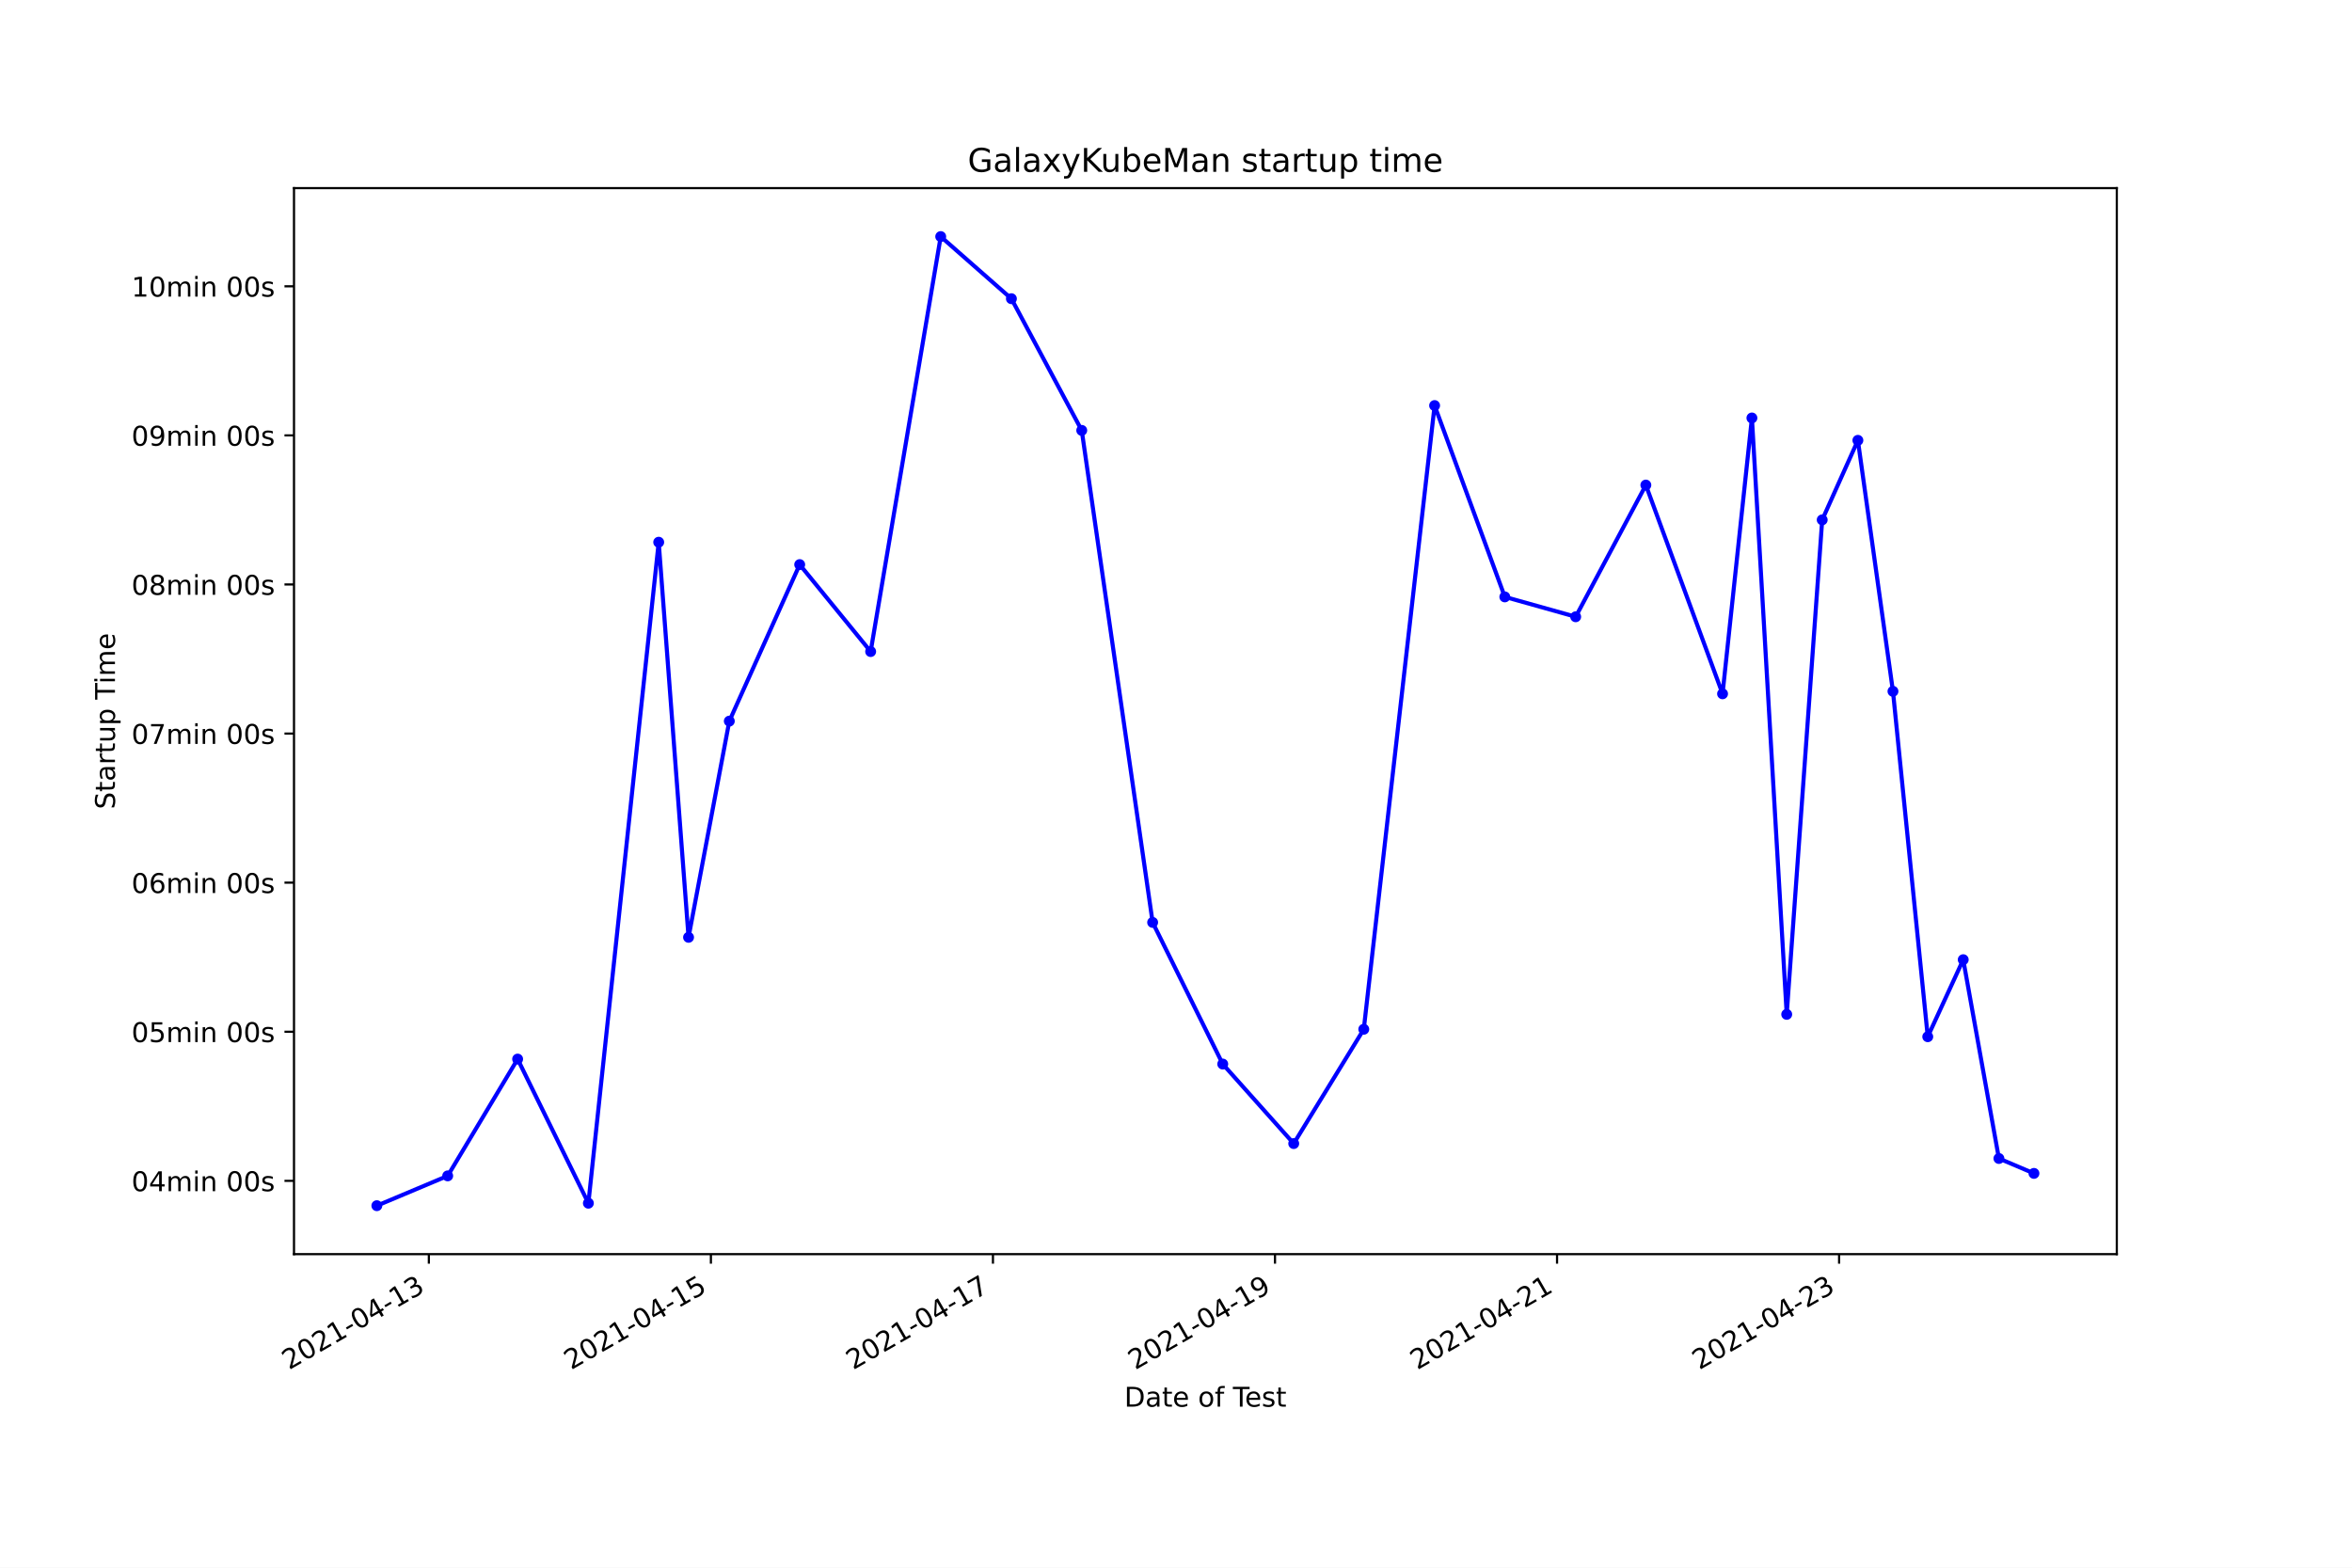
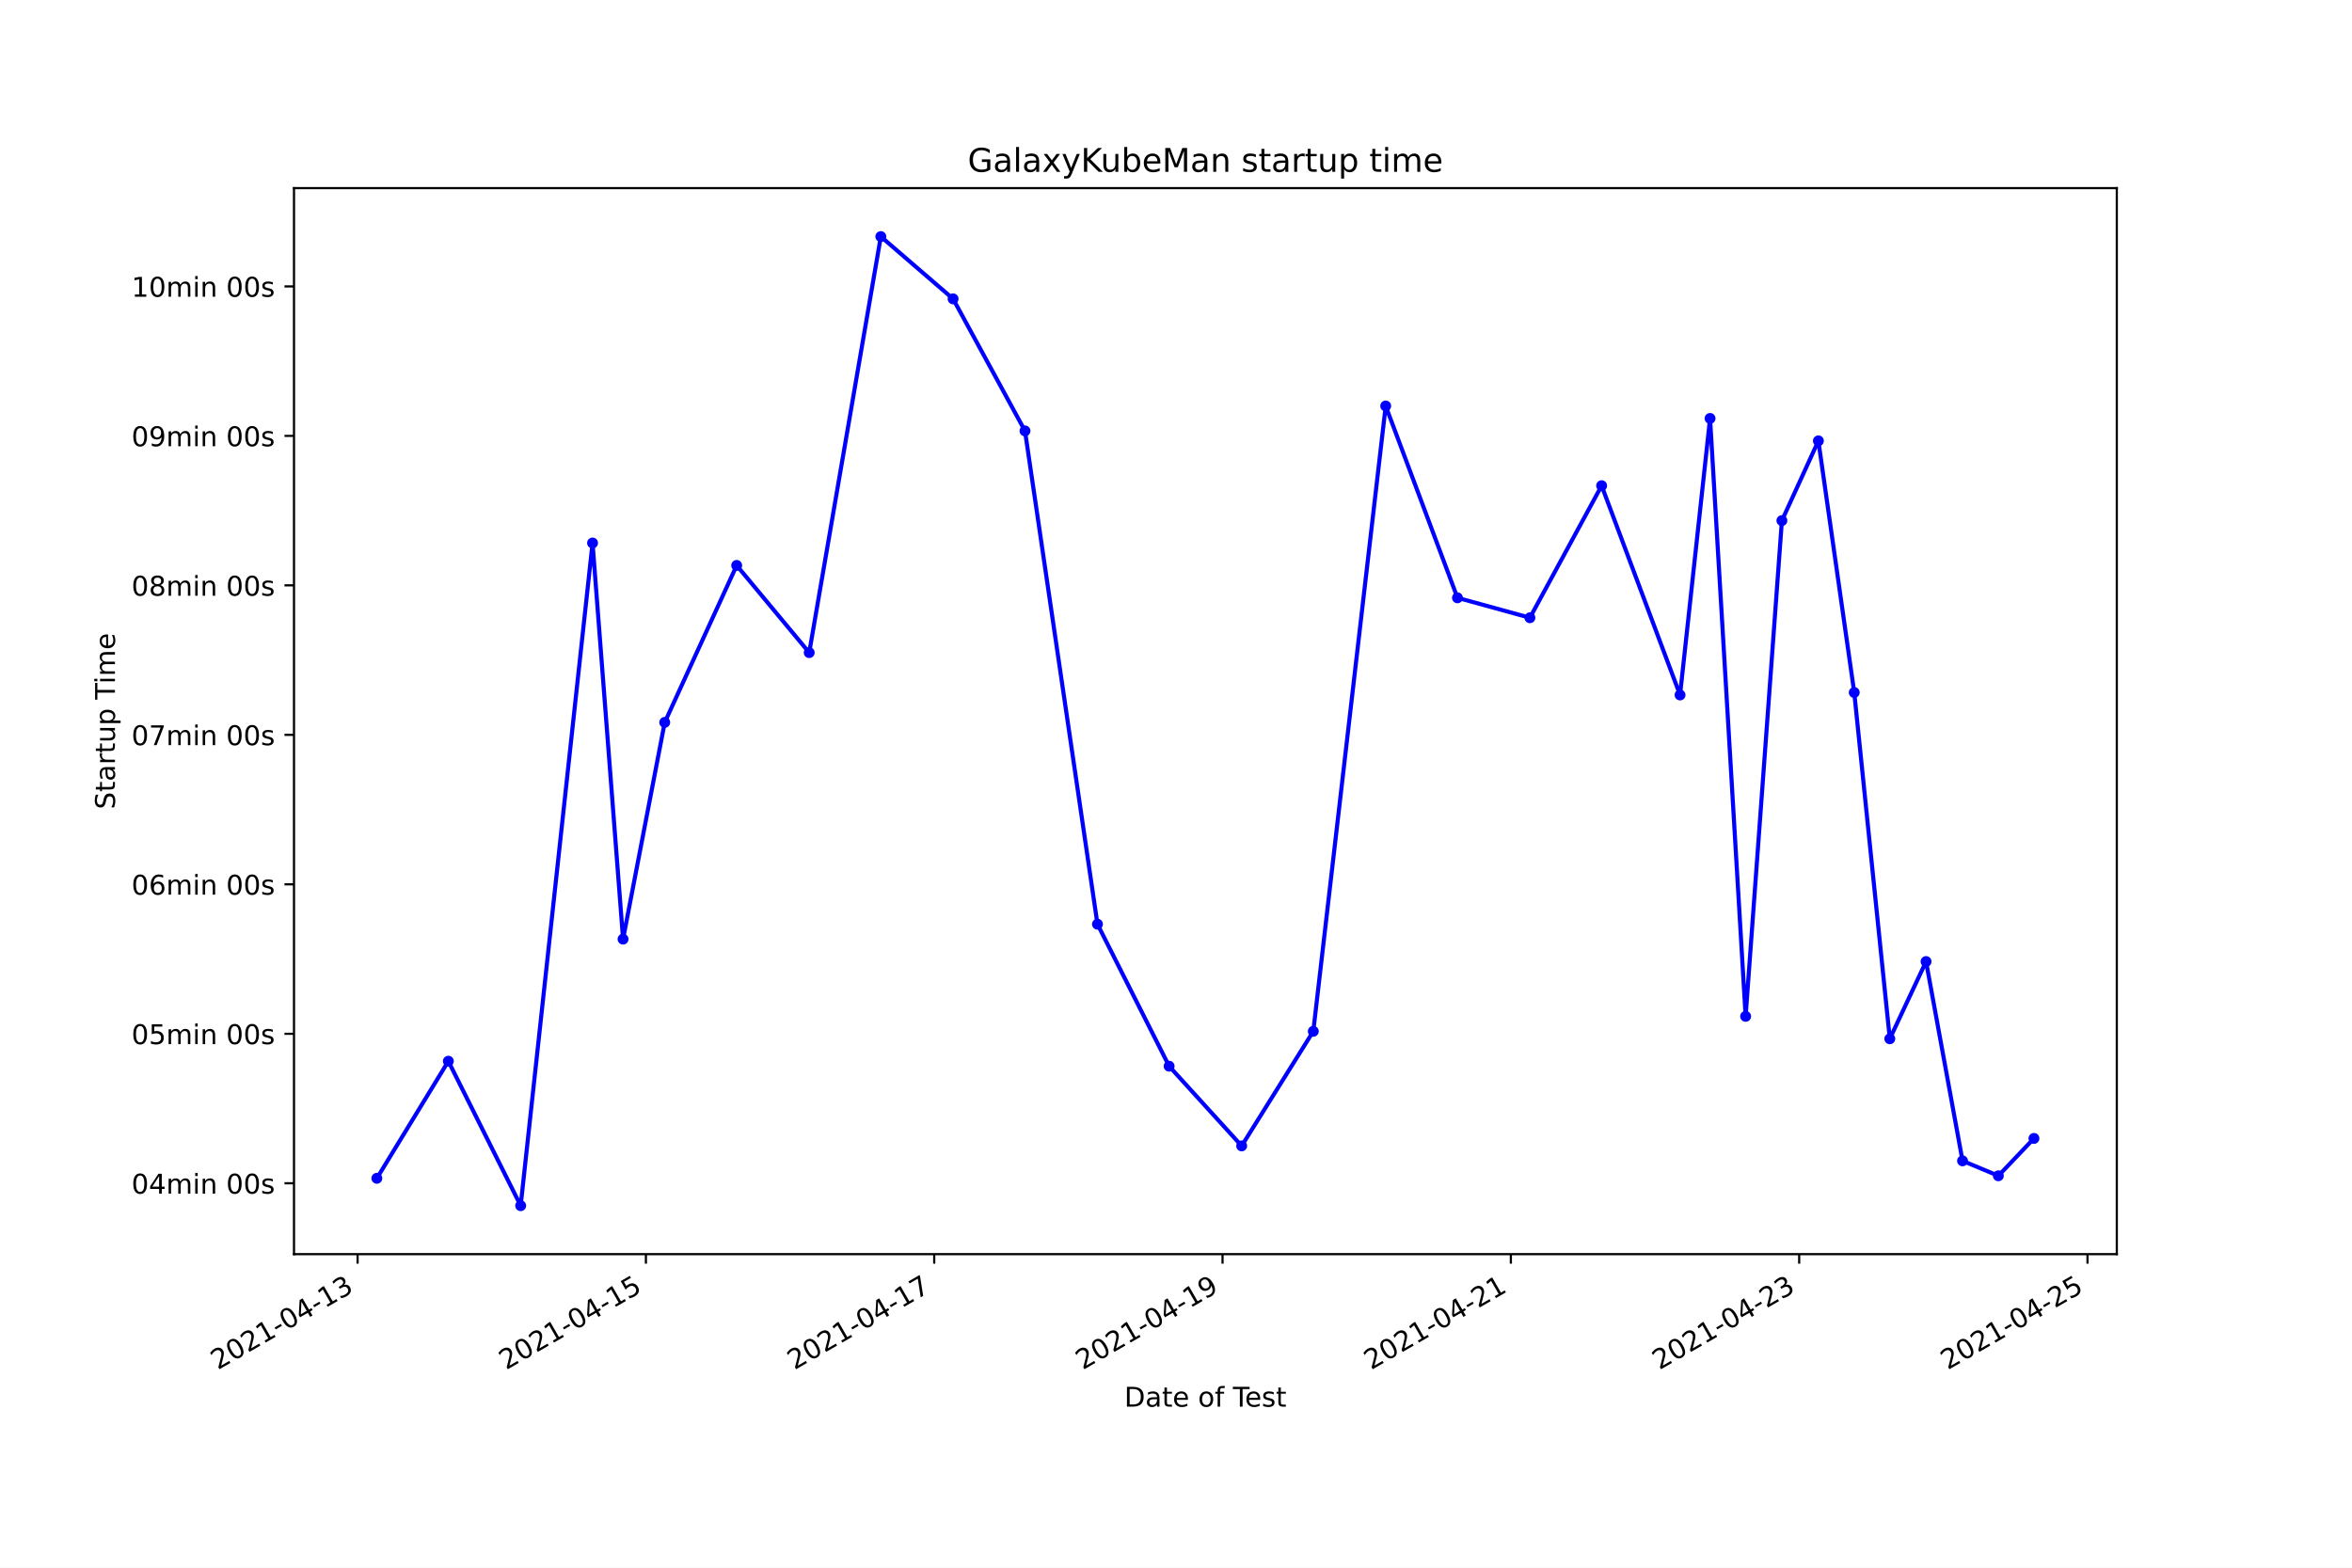
<svg xmlns="http://www.w3.org/2000/svg" xmlns:xlink="http://www.w3.org/1999/xlink" height="576pt" version="1.1" viewBox="0 0 864 576" width="864pt">
  <defs>
    <style type="text/css">*{stroke-linecap:butt;stroke-linejoin:round;}</style>
  </defs>
  <g id="figure_1">
    <g id="patch_1">
      <path d="M 0 576  L 864 576  L 864 0  L 0 0  z " style="fill:#ffffff;" />
    </g>
    <g id="axes_1">
      <g id="patch_2">
        <path d="M 108 460.8  L 777.6 460.8  L 777.6 69.12  L 108 69.12  z " style="fill:#ffffff;" />
      </g>
      <g id="matplotlib.axis_1">
        <g id="xtick_1">
          <g id="line2d_1">
            <defs>
-               <path d="M 0 0  L 0 3.5  " id="mc378fc97e4" style="stroke:#000000;stroke-width:0.8;" />
+               <path d="M 0 0  L 0 3.5  " id="m690e564dcd" style="stroke:#000000;stroke-width:0.8;" />
            </defs>
            <g>
-               <use style="stroke:#000000;stroke-width:0.8;" x="157.537" xlink:href="#mc378fc97e4" y="460.8" />
+               <use style="stroke:#000000;stroke-width:0.8;" x="131.36" xlink:href="#m690e564dcd" y="460.8" />
            </g>
          </g>
          <g id="text_1">
-             <g transform="translate(106.1677 503.4383)rotate(-30)scale(0.1 -0.1)">
+             <g transform="translate(79.99075 503.4383)rotate(-30)scale(0.1 -0.1)">
              <defs>
                <path d="M 1228 531  L 3431 531  L 3431 0  L 469 0  L 469 531  Q 828 903 1448 1529  Q 2069 2156 2228 2338  Q 2531 2678 2651 2914  Q 2772 3150 2772 3378  Q 2772 3750 2511 3984  Q 2250 4219 1831 4219  Q 1534 4219 1204 4116  Q 875 4013 500 3803  L 500 4441  Q 881 4594 1212 4672  Q 1544 4750 1819 4750  Q 2544 4750 2975 4387  Q 3406 4025 3406 3419  Q 3406 3131 3298 2873  Q 3191 2616 2906 2266  Q 2828 2175 2409 1742  Q 1991 1309 1228 531  z " id="DejaVuSans-32" transform="scale(0.015625)" />
                <path d="M 2034 4250  Q 1547 4250 1301 3770  Q 1056 3291 1056 2328  Q 1056 1369 1301 889  Q 1547 409 2034 409  Q 2525 409 2770 889  Q 3016 1369 3016 2328  Q 3016 3291 2770 3770  Q 2525 4250 2034 4250  z M 2034 4750  Q 2819 4750 3233 4129  Q 3647 3509 3647 2328  Q 3647 1150 3233 529  Q 2819 -91 2034 -91  Q 1250 -91 836 529  Q 422 1150 422 2328  Q 422 3509 836 4129  Q 1250 4750 2034 4750  z " id="DejaVuSans-30" transform="scale(0.015625)" />
                <path d="M 794 531  L 1825 531  L 1825 4091  L 703 3866  L 703 4441  L 1819 4666  L 2450 4666  L 2450 531  L 3481 531  L 3481 0  L 794 0  L 794 531  z " id="DejaVuSans-31" transform="scale(0.015625)" />
                <path d="M 313 2009  L 1997 2009  L 1997 1497  L 313 1497  L 313 2009  z " id="DejaVuSans-2d" transform="scale(0.015625)" />
                <path d="M 2419 4116  L 825 1625  L 2419 1625  L 2419 4116  z M 2253 4666  L 3047 4666  L 3047 1625  L 3713 1625  L 3713 1100  L 3047 1100  L 3047 0  L 2419 0  L 2419 1100  L 313 1100  L 313 1709  L 2253 4666  z " id="DejaVuSans-34" transform="scale(0.015625)" />
                <path d="M 2597 2516  Q 3050 2419 3304 2112  Q 3559 1806 3559 1356  Q 3559 666 3084 287  Q 2609 -91 1734 -91  Q 1441 -91 1130 -33  Q 819 25 488 141  L 488 750  Q 750 597 1062 519  Q 1375 441 1716 441  Q 2309 441 2620 675  Q 2931 909 2931 1356  Q 2931 1769 2642 2001  Q 2353 2234 1838 2234  L 1294 2234  L 1294 2753  L 1863 2753  Q 2328 2753 2575 2939  Q 2822 3125 2822 3475  Q 2822 3834 2567 4026  Q 2313 4219 1838 4219  Q 1578 4219 1281 4162  Q 984 4106 628 3988  L 628 4550  Q 988 4650 1302 4700  Q 1616 4750 1894 4750  Q 2613 4750 3031 4423  Q 3450 4097 3450 3541  Q 3450 3153 3228 2886  Q 3006 2619 2597 2516  z " id="DejaVuSans-33" transform="scale(0.015625)" />
              </defs>
              <use xlink:href="#DejaVuSans-32" />
              <use x="63.623" xlink:href="#DejaVuSans-30" />
              <use x="127.246" xlink:href="#DejaVuSans-32" />
              <use x="190.869" xlink:href="#DejaVuSans-31" />
              <use x="254.492" xlink:href="#DejaVuSans-2d" />
              <use x="290.576" xlink:href="#DejaVuSans-30" />
              <use x="354.199" xlink:href="#DejaVuSans-34" />
              <use x="417.822" xlink:href="#DejaVuSans-2d" />
              <use x="453.906" xlink:href="#DejaVuSans-31" />
              <use x="517.529" xlink:href="#DejaVuSans-33" />
            </g>
          </g>
        </g>
        <g id="xtick_2">
          <g id="line2d_2">
            <g>
-               <use style="stroke:#000000;stroke-width:0.8;" x="261.147" xlink:href="#mc378fc97e4" y="460.8" />
+               <use style="stroke:#000000;stroke-width:0.8;" x="237.273" xlink:href="#m690e564dcd" y="460.8" />
            </g>
          </g>
          <g id="text_2">
-             <g transform="translate(209.778 503.4383)rotate(-30)scale(0.1 -0.1)">
+             <g transform="translate(185.9034 503.4383)rotate(-30)scale(0.1 -0.1)">
              <defs>
                <path d="M 691 4666  L 3169 4666  L 3169 4134  L 1269 4134  L 1269 2991  Q 1406 3038 1543 3061  Q 1681 3084 1819 3084  Q 2600 3084 3056 2656  Q 3513 2228 3513 1497  Q 3513 744 3044 326  Q 2575 -91 1722 -91  Q 1428 -91 1123 -41  Q 819 9 494 109  L 494 744  Q 775 591 1075 516  Q 1375 441 1709 441  Q 2250 441 2565 725  Q 2881 1009 2881 1497  Q 2881 1984 2565 2268  Q 2250 2553 1709 2553  Q 1456 2553 1204 2497  Q 953 2441 691 2322  L 691 4666  z " id="DejaVuSans-35" transform="scale(0.015625)" />
              </defs>
              <use xlink:href="#DejaVuSans-32" />
              <use x="63.623" xlink:href="#DejaVuSans-30" />
              <use x="127.246" xlink:href="#DejaVuSans-32" />
              <use x="190.869" xlink:href="#DejaVuSans-31" />
              <use x="254.492" xlink:href="#DejaVuSans-2d" />
              <use x="290.576" xlink:href="#DejaVuSans-30" />
              <use x="354.199" xlink:href="#DejaVuSans-34" />
              <use x="417.822" xlink:href="#DejaVuSans-2d" />
              <use x="453.906" xlink:href="#DejaVuSans-31" />
              <use x="517.529" xlink:href="#DejaVuSans-35" />
            </g>
          </g>
        </g>
        <g id="xtick_3">
          <g id="line2d_3">
            <g>
-               <use style="stroke:#000000;stroke-width:0.8;" x="364.758" xlink:href="#mc378fc97e4" y="460.8" />
+               <use style="stroke:#000000;stroke-width:0.8;" x="343.185" xlink:href="#m690e564dcd" y="460.8" />
            </g>
          </g>
          <g id="text_3">
-             <g transform="translate(313.3883 503.4383)rotate(-30)scale(0.1 -0.1)">
+             <g transform="translate(291.816 503.4383)rotate(-30)scale(0.1 -0.1)">
              <defs>
                <path d="M 525 4666  L 3525 4666  L 3525 4397  L 1831 0  L 1172 0  L 2766 4134  L 525 4134  L 525 4666  z " id="DejaVuSans-37" transform="scale(0.015625)" />
              </defs>
              <use xlink:href="#DejaVuSans-32" />
              <use x="63.623" xlink:href="#DejaVuSans-30" />
              <use x="127.246" xlink:href="#DejaVuSans-32" />
              <use x="190.869" xlink:href="#DejaVuSans-31" />
              <use x="254.492" xlink:href="#DejaVuSans-2d" />
              <use x="290.576" xlink:href="#DejaVuSans-30" />
              <use x="354.199" xlink:href="#DejaVuSans-34" />
              <use x="417.822" xlink:href="#DejaVuSans-2d" />
              <use x="453.906" xlink:href="#DejaVuSans-31" />
              <use x="517.529" xlink:href="#DejaVuSans-37" />
            </g>
          </g>
        </g>
        <g id="xtick_4">
          <g id="line2d_4">
            <g>
-               <use style="stroke:#000000;stroke-width:0.8;" x="468.368" xlink:href="#mc378fc97e4" y="460.8" />
+               <use style="stroke:#000000;stroke-width:0.8;" x="449.098" xlink:href="#m690e564dcd" y="460.8" />
            </g>
          </g>
          <g id="text_4">
-             <g transform="translate(416.9985 503.4383)rotate(-30)scale(0.1 -0.1)">
+             <g transform="translate(397.7286 503.4383)rotate(-30)scale(0.1 -0.1)">
              <defs>
                <path d="M 703 97  L 703 672  Q 941 559 1184 500  Q 1428 441 1663 441  Q 2288 441 2617 861  Q 2947 1281 2994 2138  Q 2813 1869 2534 1725  Q 2256 1581 1919 1581  Q 1219 1581 811 2004  Q 403 2428 403 3163  Q 403 3881 828 4315  Q 1253 4750 1959 4750  Q 2769 4750 3195 4129  Q 3622 3509 3622 2328  Q 3622 1225 3098 567  Q 2575 -91 1691 -91  Q 1453 -91 1209 -44  Q 966 3 703 97  z M 1959 2075  Q 2384 2075 2632 2365  Q 2881 2656 2881 3163  Q 2881 3666 2632 3958  Q 2384 4250 1959 4250  Q 1534 4250 1286 3958  Q 1038 3666 1038 3163  Q 1038 2656 1286 2365  Q 1534 2075 1959 2075  z " id="DejaVuSans-39" transform="scale(0.015625)" />
              </defs>
              <use xlink:href="#DejaVuSans-32" />
              <use x="63.623" xlink:href="#DejaVuSans-30" />
              <use x="127.246" xlink:href="#DejaVuSans-32" />
              <use x="190.869" xlink:href="#DejaVuSans-31" />
              <use x="254.492" xlink:href="#DejaVuSans-2d" />
              <use x="290.576" xlink:href="#DejaVuSans-30" />
              <use x="354.199" xlink:href="#DejaVuSans-34" />
              <use x="417.822" xlink:href="#DejaVuSans-2d" />
              <use x="453.906" xlink:href="#DejaVuSans-31" />
              <use x="517.529" xlink:href="#DejaVuSans-39" />
            </g>
          </g>
        </g>
        <g id="xtick_5">
          <g id="line2d_5">
            <g>
-               <use style="stroke:#000000;stroke-width:0.8;" x="571.978" xlink:href="#mc378fc97e4" y="460.8" />
+               <use style="stroke:#000000;stroke-width:0.8;" x="555.011" xlink:href="#m690e564dcd" y="460.8" />
            </g>
          </g>
          <g id="text_5">
-             <g transform="translate(520.6088 503.4383)rotate(-30)scale(0.1 -0.1)">
+             <g transform="translate(503.6412 503.4383)rotate(-30)scale(0.1 -0.1)">
              <use xlink:href="#DejaVuSans-32" />
              <use x="63.623" xlink:href="#DejaVuSans-30" />
              <use x="127.246" xlink:href="#DejaVuSans-32" />
              <use x="190.869" xlink:href="#DejaVuSans-31" />
              <use x="254.492" xlink:href="#DejaVuSans-2d" />
              <use x="290.576" xlink:href="#DejaVuSans-30" />
              <use x="354.199" xlink:href="#DejaVuSans-34" />
              <use x="417.822" xlink:href="#DejaVuSans-2d" />
              <use x="453.906" xlink:href="#DejaVuSans-32" />
              <use x="517.529" xlink:href="#DejaVuSans-31" />
            </g>
          </g>
        </g>
        <g id="xtick_6">
          <g id="line2d_6">
            <g>
-               <use style="stroke:#000000;stroke-width:0.8;" x="675.589" xlink:href="#mc378fc97e4" y="460.8" />
+               <use style="stroke:#000000;stroke-width:0.8;" x="660.923" xlink:href="#m690e564dcd" y="460.8" />
            </g>
          </g>
          <g id="text_6">
-             <g transform="translate(624.2191 503.4383)rotate(-30)scale(0.1 -0.1)">
+             <g transform="translate(609.5539 503.4383)rotate(-30)scale(0.1 -0.1)">
              <use xlink:href="#DejaVuSans-32" />
              <use x="63.623" xlink:href="#DejaVuSans-30" />
              <use x="127.246" xlink:href="#DejaVuSans-32" />
              <use x="190.869" xlink:href="#DejaVuSans-31" />
              <use x="254.492" xlink:href="#DejaVuSans-2d" />
              <use x="290.576" xlink:href="#DejaVuSans-30" />
              <use x="354.199" xlink:href="#DejaVuSans-34" />
              <use x="417.822" xlink:href="#DejaVuSans-2d" />
              <use x="453.906" xlink:href="#DejaVuSans-32" />
              <use x="517.529" xlink:href="#DejaVuSans-33" />
            </g>
          </g>
        </g>
-         <g id="text_7">
+         <g id="xtick_7">
+           <g id="line2d_7">
+             <g>
+               <use style="stroke:#000000;stroke-width:0.8;" x="766.836" xlink:href="#m690e564dcd" y="460.8" />
+             </g>
+           </g>
+           <g id="text_7">
+             <g transform="translate(715.4665 503.4383)rotate(-30)scale(0.1 -0.1)">
+               <use xlink:href="#DejaVuSans-32" />
+               <use x="63.623" xlink:href="#DejaVuSans-30" />
+               <use x="127.246" xlink:href="#DejaVuSans-32" />
+               <use x="190.869" xlink:href="#DejaVuSans-31" />
+               <use x="254.492" xlink:href="#DejaVuSans-2d" />
+               <use x="290.576" xlink:href="#DejaVuSans-30" />
+               <use x="354.199" xlink:href="#DejaVuSans-34" />
+               <use x="417.822" xlink:href="#DejaVuSans-2d" />
+               <use x="453.906" xlink:href="#DejaVuSans-32" />
+               <use x="517.529" xlink:href="#DejaVuSans-35" />
+             </g>
+           </g>
+         </g>
+         <g id="text_8">
          <g transform="translate(413.0063 516.8378)scale(0.1 -0.1)">
            <defs>
              <path d="M 1259 4147  L 1259 519  L 2022 519  Q 2988 519 3436 956  Q 3884 1394 3884 2338  Q 3884 3275 3436 3711  Q 2988 4147 2022 4147  L 1259 4147  z M 628 4666  L 1925 4666  Q 3281 4666 3915 4102  Q 4550 3538 4550 2338  Q 4550 1131 3912 565  Q 3275 0 1925 0  L 628 0  L 628 4666  z " id="DejaVuSans-44" transform="scale(0.015625)" />
              <path d="M 2194 1759  Q 1497 1759 1228 1600  Q 959 1441 959 1056  Q 959 750 1161 570  Q 1363 391 1709 391  Q 2188 391 2477 730  Q 2766 1069 2766 1631  L 2766 1759  L 2194 1759  z M 3341 1997  L 3341 0  L 2766 0  L 2766 531  Q 2569 213 2275 61  Q 1981 -91 1556 -91  Q 1019 -91 701 211  Q 384 513 384 1019  Q 384 1609 779 1909  Q 1175 2209 1959 2209  L 2766 2209  L 2766 2266  Q 2766 2663 2505 2880  Q 2244 3097 1772 3097  Q 1472 3097 1187 3025  Q 903 2953 641 2809  L 641 3341  Q 956 3463 1253 3523  Q 1550 3584 1831 3584  Q 2591 3584 2966 3190  Q 3341 2797 3341 1997  z " id="DejaVuSans-61" transform="scale(0.015625)" />
              <path d="M 1172 4494  L 1172 3500  L 2356 3500  L 2356 3053  L 1172 3053  L 1172 1153  Q 1172 725 1289 603  Q 1406 481 1766 481  L 2356 481  L 2356 0  L 1766 0  Q 1100 0 847 248  Q 594 497 594 1153  L 594 3053  L 172 3053  L 172 3500  L 594 3500  L 594 4494  L 1172 4494  z " id="DejaVuSans-74" transform="scale(0.015625)" />
              <path d="M 3597 1894  L 3597 1613  L 953 1613  Q 991 1019 1311 708  Q 1631 397 2203 397  Q 2534 397 2845 478  Q 3156 559 3463 722  L 3463 178  Q 3153 47 2828 -22  Q 2503 -91 2169 -91  Q 1331 -91 842 396  Q 353 884 353 1716  Q 353 2575 817 3079  Q 1281 3584 2069 3584  Q 2775 3584 3186 3129  Q 3597 2675 3597 1894  z M 3022 2063  Q 3016 2534 2758 2815  Q 2500 3097 2075 3097  Q 1594 3097 1305 2825  Q 1016 2553 972 2059  L 3022 2063  z " id="DejaVuSans-65" transform="scale(0.015625)" />
              <path id="DejaVuSans-20" transform="scale(0.015625)" />
              <path d="M 1959 3097  Q 1497 3097 1228 2736  Q 959 2375 959 1747  Q 959 1119 1226 758  Q 1494 397 1959 397  Q 2419 397 2687 759  Q 2956 1122 2956 1747  Q 2956 2369 2687 2733  Q 2419 3097 1959 3097  z M 1959 3584  Q 2709 3584 3137 3096  Q 3566 2609 3566 1747  Q 3566 888 3137 398  Q 2709 -91 1959 -91  Q 1206 -91 779 398  Q 353 888 353 1747  Q 353 2609 779 3096  Q 1206 3584 1959 3584  z " id="DejaVuSans-6f" transform="scale(0.015625)" />
              <path d="M 2375 4863  L 2375 4384  L 1825 4384  Q 1516 4384 1395 4259  Q 1275 4134 1275 3809  L 1275 3500  L 2222 3500  L 2222 3053  L 1275 3053  L 1275 0  L 697 0  L 697 3053  L 147 3053  L 147 3500  L 697 3500  L 697 3744  Q 697 4328 969 4595  Q 1241 4863 1831 4863  L 2375 4863  z " id="DejaVuSans-66" transform="scale(0.015625)" />
              <path d="M -19 4666  L 3928 4666  L 3928 4134  L 2272 4134  L 2272 0  L 1638 0  L 1638 4134  L -19 4134  L -19 4666  z " id="DejaVuSans-54" transform="scale(0.015625)" />
              <path d="M 2834 3397  L 2834 2853  Q 2591 2978 2328 3040  Q 2066 3103 1784 3103  Q 1356 3103 1142 2972  Q 928 2841 928 2578  Q 928 2378 1081 2264  Q 1234 2150 1697 2047  L 1894 2003  Q 2506 1872 2764 1633  Q 3022 1394 3022 966  Q 3022 478 2636 193  Q 2250 -91 1575 -91  Q 1294 -91 989 -36  Q 684 19 347 128  L 347 722  Q 666 556 975 473  Q 1284 391 1588 391  Q 1994 391 2212 530  Q 2431 669 2431 922  Q 2431 1156 2273 1281  Q 2116 1406 1581 1522  L 1381 1569  Q 847 1681 609 1914  Q 372 2147 372 2553  Q 372 3047 722 3315  Q 1072 3584 1716 3584  Q 2034 3584 2315 3537  Q 2597 3491 2834 3397  z " id="DejaVuSans-73" transform="scale(0.015625)" />
            </defs>
            <use xlink:href="#DejaVuSans-44" />
            <use x="77.002" xlink:href="#DejaVuSans-61" />
            <use x="138.281" xlink:href="#DejaVuSans-74" />
            <use x="177.49" xlink:href="#DejaVuSans-65" />
            <use x="239.014" xlink:href="#DejaVuSans-20" />
            <use x="270.801" xlink:href="#DejaVuSans-6f" />
            <use x="331.982" xlink:href="#DejaVuSans-66" />
            <use x="367.188" xlink:href="#DejaVuSans-20" />
            <use x="398.975" xlink:href="#DejaVuSans-54" />
            <use x="443.059" xlink:href="#DejaVuSans-65" />
            <use x="504.582" xlink:href="#DejaVuSans-73" />
            <use x="556.682" xlink:href="#DejaVuSans-74" />
          </g>
        </g>
      </g>
      <g id="matplotlib.axis_2">
        <g id="ytick_1">
-           <g id="line2d_7">
+           <g id="line2d_8">
            <defs>
-               <path d="M 0 0  L -3.5 0  " id="mcd76b345fc" style="stroke:#000000;stroke-width:0.8;" />
+               <path d="M 0 0  L -3.5 0  " id="m4f9f113d22" style="stroke:#000000;stroke-width:0.8;" />
            </defs>
            <g>
-               <use style="stroke:#000000;stroke-width:0.8;" x="108" xlink:href="#mcd76b345fc" y="433.866" />
-             </g>
-           </g>
-           <g id="text_8">
-             <g transform="translate(48.30625 437.6655)scale(0.1 -0.1)">
+               <use style="stroke:#000000;stroke-width:0.8;" x="108" xlink:href="#m4f9f113d22" y="434.758" />
+             </g>
+           </g>
+           <g id="text_9">
+             <g transform="translate(48.30625 438.5574)scale(0.1 -0.1)">
              <defs>
                <path d="M 3328 2828  Q 3544 3216 3844 3400  Q 4144 3584 4550 3584  Q 5097 3584 5394 3201  Q 5691 2819 5691 2113  L 5691 0  L 5113 0  L 5113 2094  Q 5113 2597 4934 2840  Q 4756 3084 4391 3084  Q 3944 3084 3684 2787  Q 3425 2491 3425 1978  L 3425 0  L 2847 0  L 2847 2094  Q 2847 2600 2669 2842  Q 2491 3084 2119 3084  Q 1678 3084 1418 2786  Q 1159 2488 1159 1978  L 1159 0  L 581 0  L 581 3500  L 1159 3500  L 1159 2956  Q 1356 3278 1631 3431  Q 1906 3584 2284 3584  Q 2666 3584 2933 3390  Q 3200 3197 3328 2828  z " id="DejaVuSans-6d" transform="scale(0.015625)" />
                <path d="M 603 3500  L 1178 3500  L 1178 0  L 603 0  L 603 3500  z M 603 4863  L 1178 4863  L 1178 4134  L 603 4134  L 603 4863  z " id="DejaVuSans-69" transform="scale(0.015625)" />
                <path d="M 3513 2113  L 3513 0  L 2938 0  L 2938 2094  Q 2938 2591 2744 2837  Q 2550 3084 2163 3084  Q 1697 3084 1428 2787  Q 1159 2491 1159 1978  L 1159 0  L 581 0  L 581 3500  L 1159 3500  L 1159 2956  Q 1366 3272 1645 3428  Q 1925 3584 2291 3584  Q 2894 3584 3203 3211  Q 3513 2838 3513 2113  z " id="DejaVuSans-6e" transform="scale(0.015625)" />
              </defs>
              <use xlink:href="#DejaVuSans-30" />
              <use x="63.623" xlink:href="#DejaVuSans-34" />
              <use x="127.246" xlink:href="#DejaVuSans-6d" />
              <use x="224.658" xlink:href="#DejaVuSans-69" />
              <use x="252.441" xlink:href="#DejaVuSans-6e" />
              <use x="315.82" xlink:href="#DejaVuSans-20" />
              <use x="347.607" xlink:href="#DejaVuSans-30" />
              <use x="411.23" xlink:href="#DejaVuSans-30" />
              <use x="474.854" xlink:href="#DejaVuSans-73" />
            </g>
          </g>
        </g>
        <g id="ytick_2">
-           <g id="line2d_8">
-             <g>
-               <use style="stroke:#000000;stroke-width:0.8;" x="108" xlink:href="#mcd76b345fc" y="379.086" />
-             </g>
-           </g>
-           <g id="text_9">
-             <g transform="translate(48.30625 382.8851)scale(0.1 -0.1)">
+           <g id="line2d_9">
+             <g>
+               <use style="stroke:#000000;stroke-width:0.8;" x="108" xlink:href="#m4f9f113d22" y="379.837" />
+             </g>
+           </g>
+           <g id="text_10">
+             <g transform="translate(48.30625 383.6362)scale(0.1 -0.1)">
              <use xlink:href="#DejaVuSans-30" />
              <use x="63.623" xlink:href="#DejaVuSans-35" />
              <use x="127.246" xlink:href="#DejaVuSans-6d" />
              <use x="224.658" xlink:href="#DejaVuSans-69" />
              <use x="252.441" xlink:href="#DejaVuSans-6e" />
              <use x="315.82" xlink:href="#DejaVuSans-20" />
              <use x="347.607" xlink:href="#DejaVuSans-30" />
              <use x="411.23" xlink:href="#DejaVuSans-30" />
              <use x="474.854" xlink:href="#DejaVuSans-73" />
            </g>
          </g>
        </g>
        <g id="ytick_3">
-           <g id="line2d_9">
-             <g>
-               <use style="stroke:#000000;stroke-width:0.8;" x="108" xlink:href="#mcd76b345fc" y="324.305" />
-             </g>
-           </g>
-           <g id="text_10">
-             <g transform="translate(48.30625 328.1047)scale(0.1 -0.1)">
+           <g id="line2d_10">
+             <g>
+               <use style="stroke:#000000;stroke-width:0.8;" x="108" xlink:href="#m4f9f113d22" y="324.916" />
+             </g>
+           </g>
+           <g id="text_11">
+             <g transform="translate(48.30625 328.7149)scale(0.1 -0.1)">
              <defs>
                <path d="M 2113 2584  Q 1688 2584 1439 2293  Q 1191 2003 1191 1497  Q 1191 994 1439 701  Q 1688 409 2113 409  Q 2538 409 2786 701  Q 3034 994 3034 1497  Q 3034 2003 2786 2293  Q 2538 2584 2113 2584  z M 3366 4563  L 3366 3988  Q 3128 4100 2886 4159  Q 2644 4219 2406 4219  Q 1781 4219 1451 3797  Q 1122 3375 1075 2522  Q 1259 2794 1537 2939  Q 1816 3084 2150 3084  Q 2853 3084 3261 2657  Q 3669 2231 3669 1497  Q 3669 778 3244 343  Q 2819 -91 2113 -91  Q 1303 -91 875 529  Q 447 1150 447 2328  Q 447 3434 972 4092  Q 1497 4750 2381 4750  Q 2619 4750 2861 4703  Q 3103 4656 3366 4563  z " id="DejaVuSans-36" transform="scale(0.015625)" />
              </defs>
              <use xlink:href="#DejaVuSans-30" />
              <use x="63.623" xlink:href="#DejaVuSans-36" />
              <use x="127.246" xlink:href="#DejaVuSans-6d" />
              <use x="224.658" xlink:href="#DejaVuSans-69" />
              <use x="252.441" xlink:href="#DejaVuSans-6e" />
              <use x="315.82" xlink:href="#DejaVuSans-20" />
              <use x="347.607" xlink:href="#DejaVuSans-30" />
              <use x="411.23" xlink:href="#DejaVuSans-30" />
              <use x="474.854" xlink:href="#DejaVuSans-73" />
            </g>
          </g>
        </g>
        <g id="ytick_4">
-           <g id="line2d_10">
-             <g>
-               <use style="stroke:#000000;stroke-width:0.8;" x="108" xlink:href="#mcd76b345fc" y="269.525" />
-             </g>
-           </g>
-           <g id="text_11">
-             <g transform="translate(48.30625 273.3243)scale(0.1 -0.1)">
+           <g id="line2d_11">
+             <g>
+               <use style="stroke:#000000;stroke-width:0.8;" x="108" xlink:href="#m4f9f113d22" y="269.994" />
+             </g>
+           </g>
+           <g id="text_12">
+             <g transform="translate(48.30625 273.7937)scale(0.1 -0.1)">
              <use xlink:href="#DejaVuSans-30" />
              <use x="63.623" xlink:href="#DejaVuSans-37" />
              <use x="127.246" xlink:href="#DejaVuSans-6d" />
              <use x="224.658" xlink:href="#DejaVuSans-69" />
              <use x="252.441" xlink:href="#DejaVuSans-6e" />
              <use x="315.82" xlink:href="#DejaVuSans-20" />
              <use x="347.607" xlink:href="#DejaVuSans-30" />
              <use x="411.23" xlink:href="#DejaVuSans-30" />
              <use x="474.854" xlink:href="#DejaVuSans-73" />
            </g>
          </g>
        </g>
        <g id="ytick_5">
-           <g id="line2d_11">
-             <g>
-               <use style="stroke:#000000;stroke-width:0.8;" x="108" xlink:href="#mcd76b345fc" y="214.745" />
-             </g>
-           </g>
-           <g id="text_12">
-             <g transform="translate(48.30625 218.5438)scale(0.1 -0.1)">
+           <g id="line2d_12">
+             <g>
+               <use style="stroke:#000000;stroke-width:0.8;" x="108" xlink:href="#m4f9f113d22" y="215.073" />
+             </g>
+           </g>
+           <g id="text_13">
+             <g transform="translate(48.30625 218.8724)scale(0.1 -0.1)">
              <defs>
                <path d="M 2034 2216  Q 1584 2216 1326 1975  Q 1069 1734 1069 1313  Q 1069 891 1326 650  Q 1584 409 2034 409  Q 2484 409 2743 651  Q 3003 894 3003 1313  Q 3003 1734 2745 1975  Q 2488 2216 2034 2216  z M 1403 2484  Q 997 2584 770 2862  Q 544 3141 544 3541  Q 544 4100 942 4425  Q 1341 4750 2034 4750  Q 2731 4750 3128 4425  Q 3525 4100 3525 3541  Q 3525 3141 3298 2862  Q 3072 2584 2669 2484  Q 3125 2378 3379 2068  Q 3634 1759 3634 1313  Q 3634 634 3220 271  Q 2806 -91 2034 -91  Q 1263 -91 848 271  Q 434 634 434 1313  Q 434 1759 690 2068  Q 947 2378 1403 2484  z M 1172 3481  Q 1172 3119 1398 2916  Q 1625 2713 2034 2713  Q 2441 2713 2670 2916  Q 2900 3119 2900 3481  Q 2900 3844 2670 4047  Q 2441 4250 2034 4250  Q 1625 4250 1398 4047  Q 1172 3844 1172 3481  z " id="DejaVuSans-38" transform="scale(0.015625)" />
              </defs>
              <use xlink:href="#DejaVuSans-30" />
              <use x="63.623" xlink:href="#DejaVuSans-38" />
              <use x="127.246" xlink:href="#DejaVuSans-6d" />
              <use x="224.658" xlink:href="#DejaVuSans-69" />
              <use x="252.441" xlink:href="#DejaVuSans-6e" />
              <use x="315.82" xlink:href="#DejaVuSans-20" />
              <use x="347.607" xlink:href="#DejaVuSans-30" />
              <use x="411.23" xlink:href="#DejaVuSans-30" />
              <use x="474.854" xlink:href="#DejaVuSans-73" />
            </g>
          </g>
        </g>
        <g id="ytick_6">
-           <g id="line2d_12">
-             <g>
-               <use style="stroke:#000000;stroke-width:0.8;" x="108" xlink:href="#mcd76b345fc" y="159.964" />
-             </g>
-           </g>
-           <g id="text_13">
-             <g transform="translate(48.30625 163.7634)scale(0.1 -0.1)">
+           <g id="line2d_13">
+             <g>
+               <use style="stroke:#000000;stroke-width:0.8;" x="108" xlink:href="#m4f9f113d22" y="160.152" />
+             </g>
+           </g>
+           <g id="text_14">
+             <g transform="translate(48.30625 163.9512)scale(0.1 -0.1)">
              <use xlink:href="#DejaVuSans-30" />
              <use x="63.623" xlink:href="#DejaVuSans-39" />
              <use x="127.246" xlink:href="#DejaVuSans-6d" />
              <use x="224.658" xlink:href="#DejaVuSans-69" />
              <use x="252.441" xlink:href="#DejaVuSans-6e" />
              <use x="315.82" xlink:href="#DejaVuSans-20" />
              <use x="347.607" xlink:href="#DejaVuSans-30" />
              <use x="411.23" xlink:href="#DejaVuSans-30" />
              <use x="474.854" xlink:href="#DejaVuSans-73" />
            </g>
          </g>
        </g>
        <g id="ytick_7">
-           <g id="line2d_13">
-             <g>
-               <use style="stroke:#000000;stroke-width:0.8;" x="108" xlink:href="#mcd76b345fc" y="105.184" />
-             </g>
-           </g>
-           <g id="text_14">
-             <g transform="translate(48.30625 108.983)scale(0.1 -0.1)">
+           <g id="line2d_14">
+             <g>
+               <use style="stroke:#000000;stroke-width:0.8;" x="108" xlink:href="#m4f9f113d22" y="105.231" />
+             </g>
+           </g>
+           <g id="text_15">
+             <g transform="translate(48.30625 109.0299)scale(0.1 -0.1)">
              <use xlink:href="#DejaVuSans-31" />
              <use x="63.623" xlink:href="#DejaVuSans-30" />
              <use x="127.246" xlink:href="#DejaVuSans-6d" />
              <use x="224.658" xlink:href="#DejaVuSans-69" />
              <use x="252.441" xlink:href="#DejaVuSans-6e" />
              <use x="315.82" xlink:href="#DejaVuSans-20" />
              <use x="347.607" xlink:href="#DejaVuSans-30" />
              <use x="411.23" xlink:href="#DejaVuSans-30" />
              <use x="474.854" xlink:href="#DejaVuSans-73" />
            </g>
          </g>
        </g>
-         <g id="text_15">
+         <g id="text_16">
          <g transform="translate(42.22656 297.3397)rotate(-90)scale(0.1 -0.1)">
            <defs>
              <path d="M 3425 4513  L 3425 3897  Q 3066 4069 2747 4153  Q 2428 4238 2131 4238  Q 1616 4238 1336 4038  Q 1056 3838 1056 3469  Q 1056 3159 1242 3001  Q 1428 2844 1947 2747  L 2328 2669  Q 3034 2534 3370 2195  Q 3706 1856 3706 1288  Q 3706 609 3251 259  Q 2797 -91 1919 -91  Q 1588 -91 1214 -16  Q 841 59 441 206  L 441 856  Q 825 641 1194 531  Q 1563 422 1919 422  Q 2459 422 2753 634  Q 3047 847 3047 1241  Q 3047 1584 2836 1778  Q 2625 1972 2144 2069  L 1759 2144  Q 1053 2284 737 2584  Q 422 2884 422 3419  Q 422 4038 858 4394  Q 1294 4750 2059 4750  Q 2388 4750 2728 4690  Q 3069 4631 3425 4513  z " id="DejaVuSans-53" transform="scale(0.015625)" />
              <path d="M 2631 2963  Q 2534 3019 2420 3045  Q 2306 3072 2169 3072  Q 1681 3072 1420 2755  Q 1159 2438 1159 1844  L 1159 0  L 581 0  L 581 3500  L 1159 3500  L 1159 2956  Q 1341 3275 1631 3429  Q 1922 3584 2338 3584  Q 2397 3584 2469 3576  Q 2541 3569 2628 3553  L 2631 2963  z " id="DejaVuSans-72" transform="scale(0.015625)" />
              <path d="M 544 1381  L 544 3500  L 1119 3500  L 1119 1403  Q 1119 906 1312 657  Q 1506 409 1894 409  Q 2359 409 2629 706  Q 2900 1003 2900 1516  L 2900 3500  L 3475 3500  L 3475 0  L 2900 0  L 2900 538  Q 2691 219 2414 64  Q 2138 -91 1772 -91  Q 1169 -91 856 284  Q 544 659 544 1381  z M 1991 3584  L 1991 3584  z " id="DejaVuSans-75" transform="scale(0.015625)" />
              <path d="M 1159 525  L 1159 -1331  L 581 -1331  L 581 3500  L 1159 3500  L 1159 2969  Q 1341 3281 1617 3432  Q 1894 3584 2278 3584  Q 2916 3584 3314 3078  Q 3713 2572 3713 1747  Q 3713 922 3314 415  Q 2916 -91 2278 -91  Q 1894 -91 1617 61  Q 1341 213 1159 525  z M 3116 1747  Q 3116 2381 2855 2742  Q 2594 3103 2138 3103  Q 1681 3103 1420 2742  Q 1159 2381 1159 1747  Q 1159 1113 1420 752  Q 1681 391 2138 391  Q 2594 391 2855 752  Q 3116 1113 3116 1747  z " id="DejaVuSans-70" transform="scale(0.015625)" />
            </defs>
            <use xlink:href="#DejaVuSans-53" />
            <use x="63.477" xlink:href="#DejaVuSans-74" />
            <use x="102.686" xlink:href="#DejaVuSans-61" />
            <use x="163.965" xlink:href="#DejaVuSans-72" />
            <use x="205.078" xlink:href="#DejaVuSans-74" />
            <use x="244.287" xlink:href="#DejaVuSans-75" />
            <use x="307.666" xlink:href="#DejaVuSans-70" />
            <use x="371.143" xlink:href="#DejaVuSans-20" />
            <use x="402.93" xlink:href="#DejaVuSans-54" />
            <use x="460.889" xlink:href="#DejaVuSans-69" />
            <use x="488.672" xlink:href="#DejaVuSans-6d" />
            <use x="586.084" xlink:href="#DejaVuSans-65" />
          </g>
        </g>
      </g>
-       <g id="line2d_14">
-         <path clip-path="url(#pdd9f5a42ca)" d="M 747.164 431.127  L 734.293 425.649  L 721.186 352.609  L 708.156 380.912  L 695.375 254.004  L 682.49 161.79  L 669.382 191.006  L 656.345 372.695  L 643.56 153.573  L 632.776 254.917  L 604.597 178.224  L 578.823 226.614  L 552.792 219.31  L 527 149.008  L 500.979 378.173  L 475.244 420.171  L 449.17 390.955  L 423.42 338.914  L 397.372 158.138  L 371.536 109.749  L 345.569 86.924  L 319.832 239.396  L 293.768 207.441  L 267.911 264.96  L 252.937 344.392  L 241.974 199.223  L 216.14 442.083  L 190.152 389.129  L 164.459 432.04  L 138.436 442.996  " style="fill:none;stroke:#0000ff;stroke-linecap:square;stroke-width:1.5;" />
+       <g id="line2d_15">
+         <path clip-path="url(#p584473a3af)" d="M 747.164 418.282  L 734.089 432.012  L 720.932 426.52  L 707.533 353.292  L 694.214 381.668  L 681.149 254.433  L 667.978 161.983  L 654.578 191.274  L 641.252 373.429  L 628.183 153.744  L 617.16 255.349  L 588.354 178.459  L 562.007 226.973  L 535.398 219.65  L 509.032 149.168  L 482.434 378.922  L 456.126 421.028  L 429.474 391.737  L 403.151 339.561  L 376.525 158.321  L 350.114 109.807  L 323.57 86.924  L 297.261 239.788  L 270.618 207.75  L 244.187 265.418  L 228.879 345.053  L 217.673 199.512  L 191.266 442.996  L 164.699 389.906  L 138.436 432.927  " style="fill:none;stroke:#0000ff;stroke-linecap:square;stroke-width:1.5;" />
        <defs>
-           <path d="M 0 1.5  C 0.398 1.5 0.779 1.342 1.061 1.061  C 1.342 0.779 1.5 0.398 1.5 0  C 1.5 -0.398 1.342 -0.779 1.061 -1.061  C 0.779 -1.342 0.398 -1.5 0 -1.5  C -0.398 -1.5 -0.779 -1.342 -1.061 -1.061  C -1.342 -0.779 -1.5 -0.398 -1.5 0  C -1.5 0.398 -1.342 0.779 -1.061 1.061  C -0.779 1.342 -0.398 1.5 0 1.5  z " id="med65264d54" style="stroke:#0000ff;" />
+           <path d="M 0 1.5  C 0.398 1.5 0.779 1.342 1.061 1.061  C 1.342 0.779 1.5 0.398 1.5 0  C 1.5 -0.398 1.342 -0.779 1.061 -1.061  C 0.779 -1.342 0.398 -1.5 0 -1.5  C -0.398 -1.5 -0.779 -1.342 -1.061 -1.061  C -1.342 -0.779 -1.5 -0.398 -1.5 0  C -1.5 0.398 -1.342 0.779 -1.061 1.061  C -0.779 1.342 -0.398 1.5 0 1.5  z " id="mb68edb3538" style="stroke:#0000ff;" />
        </defs>
-         <g clip-path="url(#pdd9f5a42ca)">
-           <use style="fill:#0000ff;stroke:#0000ff;" x="747.164" xlink:href="#med65264d54" y="431.127" />
-           <use style="fill:#0000ff;stroke:#0000ff;" x="734.293" xlink:href="#med65264d54" y="425.649" />
-           <use style="fill:#0000ff;stroke:#0000ff;" x="721.186" xlink:href="#med65264d54" y="352.609" />
-           <use style="fill:#0000ff;stroke:#0000ff;" x="708.156" xlink:href="#med65264d54" y="380.912" />
-           <use style="fill:#0000ff;stroke:#0000ff;" x="695.375" xlink:href="#med65264d54" y="254.004" />
-           <use style="fill:#0000ff;stroke:#0000ff;" x="682.49" xlink:href="#med65264d54" y="161.79" />
-           <use style="fill:#0000ff;stroke:#0000ff;" x="669.382" xlink:href="#med65264d54" y="191.006" />
-           <use style="fill:#0000ff;stroke:#0000ff;" x="656.345" xlink:href="#med65264d54" y="372.695" />
-           <use style="fill:#0000ff;stroke:#0000ff;" x="643.56" xlink:href="#med65264d54" y="153.573" />
-           <use style="fill:#0000ff;stroke:#0000ff;" x="632.776" xlink:href="#med65264d54" y="254.917" />
-           <use style="fill:#0000ff;stroke:#0000ff;" x="604.597" xlink:href="#med65264d54" y="178.224" />
-           <use style="fill:#0000ff;stroke:#0000ff;" x="578.823" xlink:href="#med65264d54" y="226.614" />
-           <use style="fill:#0000ff;stroke:#0000ff;" x="552.792" xlink:href="#med65264d54" y="219.31" />
-           <use style="fill:#0000ff;stroke:#0000ff;" x="527" xlink:href="#med65264d54" y="149.008" />
-           <use style="fill:#0000ff;stroke:#0000ff;" x="500.979" xlink:href="#med65264d54" y="378.173" />
-           <use style="fill:#0000ff;stroke:#0000ff;" x="475.244" xlink:href="#med65264d54" y="420.171" />
-           <use style="fill:#0000ff;stroke:#0000ff;" x="449.17" xlink:href="#med65264d54" y="390.955" />
-           <use style="fill:#0000ff;stroke:#0000ff;" x="423.42" xlink:href="#med65264d54" y="338.914" />
-           <use style="fill:#0000ff;stroke:#0000ff;" x="397.372" xlink:href="#med65264d54" y="158.138" />
-           <use style="fill:#0000ff;stroke:#0000ff;" x="371.536" xlink:href="#med65264d54" y="109.749" />
-           <use style="fill:#0000ff;stroke:#0000ff;" x="345.569" xlink:href="#med65264d54" y="86.924" />
-           <use style="fill:#0000ff;stroke:#0000ff;" x="319.832" xlink:href="#med65264d54" y="239.396" />
-           <use style="fill:#0000ff;stroke:#0000ff;" x="293.768" xlink:href="#med65264d54" y="207.441" />
-           <use style="fill:#0000ff;stroke:#0000ff;" x="267.911" xlink:href="#med65264d54" y="264.96" />
-           <use style="fill:#0000ff;stroke:#0000ff;" x="252.937" xlink:href="#med65264d54" y="344.392" />
-           <use style="fill:#0000ff;stroke:#0000ff;" x="241.974" xlink:href="#med65264d54" y="199.223" />
-           <use style="fill:#0000ff;stroke:#0000ff;" x="216.14" xlink:href="#med65264d54" y="442.083" />
-           <use style="fill:#0000ff;stroke:#0000ff;" x="190.152" xlink:href="#med65264d54" y="389.129" />
-           <use style="fill:#0000ff;stroke:#0000ff;" x="164.459" xlink:href="#med65264d54" y="432.04" />
-           <use style="fill:#0000ff;stroke:#0000ff;" x="138.436" xlink:href="#med65264d54" y="442.996" />
+         <g clip-path="url(#p584473a3af)">
+           <use style="fill:#0000ff;stroke:#0000ff;" x="747.164" xlink:href="#mb68edb3538" y="418.282" />
+           <use style="fill:#0000ff;stroke:#0000ff;" x="734.089" xlink:href="#mb68edb3538" y="432.012" />
+           <use style="fill:#0000ff;stroke:#0000ff;" x="720.932" xlink:href="#mb68edb3538" y="426.52" />
+           <use style="fill:#0000ff;stroke:#0000ff;" x="707.533" xlink:href="#mb68edb3538" y="353.292" />
+           <use style="fill:#0000ff;stroke:#0000ff;" x="694.214" xlink:href="#mb68edb3538" y="381.668" />
+           <use style="fill:#0000ff;stroke:#0000ff;" x="681.149" xlink:href="#mb68edb3538" y="254.433" />
+           <use style="fill:#0000ff;stroke:#0000ff;" x="667.978" xlink:href="#mb68edb3538" y="161.983" />
+           <use style="fill:#0000ff;stroke:#0000ff;" x="654.578" xlink:href="#mb68edb3538" y="191.274" />
+           <use style="fill:#0000ff;stroke:#0000ff;" x="641.252" xlink:href="#mb68edb3538" y="373.429" />
+           <use style="fill:#0000ff;stroke:#0000ff;" x="628.183" xlink:href="#mb68edb3538" y="153.744" />
+           <use style="fill:#0000ff;stroke:#0000ff;" x="617.16" xlink:href="#mb68edb3538" y="255.349" />
+           <use style="fill:#0000ff;stroke:#0000ff;" x="588.354" xlink:href="#mb68edb3538" y="178.459" />
+           <use style="fill:#0000ff;stroke:#0000ff;" x="562.007" xlink:href="#mb68edb3538" y="226.973" />
+           <use style="fill:#0000ff;stroke:#0000ff;" x="535.398" xlink:href="#mb68edb3538" y="219.65" />
+           <use style="fill:#0000ff;stroke:#0000ff;" x="509.032" xlink:href="#mb68edb3538" y="149.168" />
+           <use style="fill:#0000ff;stroke:#0000ff;" x="482.434" xlink:href="#mb68edb3538" y="378.922" />
+           <use style="fill:#0000ff;stroke:#0000ff;" x="456.126" xlink:href="#mb68edb3538" y="421.028" />
+           <use style="fill:#0000ff;stroke:#0000ff;" x="429.474" xlink:href="#mb68edb3538" y="391.737" />
+           <use style="fill:#0000ff;stroke:#0000ff;" x="403.151" xlink:href="#mb68edb3538" y="339.561" />
+           <use style="fill:#0000ff;stroke:#0000ff;" x="376.525" xlink:href="#mb68edb3538" y="158.321" />
+           <use style="fill:#0000ff;stroke:#0000ff;" x="350.114" xlink:href="#mb68edb3538" y="109.807" />
+           <use style="fill:#0000ff;stroke:#0000ff;" x="323.57" xlink:href="#mb68edb3538" y="86.924" />
+           <use style="fill:#0000ff;stroke:#0000ff;" x="297.261" xlink:href="#mb68edb3538" y="239.788" />
+           <use style="fill:#0000ff;stroke:#0000ff;" x="270.618" xlink:href="#mb68edb3538" y="207.75" />
+           <use style="fill:#0000ff;stroke:#0000ff;" x="244.187" xlink:href="#mb68edb3538" y="265.418" />
+           <use style="fill:#0000ff;stroke:#0000ff;" x="228.879" xlink:href="#mb68edb3538" y="345.053" />
+           <use style="fill:#0000ff;stroke:#0000ff;" x="217.673" xlink:href="#mb68edb3538" y="199.512" />
+           <use style="fill:#0000ff;stroke:#0000ff;" x="191.266" xlink:href="#mb68edb3538" y="442.996" />
+           <use style="fill:#0000ff;stroke:#0000ff;" x="164.699" xlink:href="#mb68edb3538" y="389.906" />
+           <use style="fill:#0000ff;stroke:#0000ff;" x="138.436" xlink:href="#mb68edb3538" y="432.927" />
        </g>
      </g>
      <g id="patch_3">
        <path d="M 108 460.8  L 108 69.12  " style="fill:none;stroke:#000000;stroke-linecap:square;stroke-linejoin:miter;stroke-width:0.8;" />
      </g>
      <g id="patch_4">
        <path d="M 777.6 460.8  L 777.6 69.12  " style="fill:none;stroke:#000000;stroke-linecap:square;stroke-linejoin:miter;stroke-width:0.8;" />
      </g>
      <g id="patch_5">
        <path d="M 108 460.8  L 777.6 460.8  " style="fill:none;stroke:#000000;stroke-linecap:square;stroke-linejoin:miter;stroke-width:0.8;" />
      </g>
      <g id="patch_6">
        <path d="M 108 69.12  L 777.6 69.12  " style="fill:none;stroke:#000000;stroke-linecap:square;stroke-linejoin:miter;stroke-width:0.8;" />
      </g>
-       <g id="text_16">
+       <g id="text_17">
        <g transform="translate(355.4794 63.12)scale(0.12 -0.12)">
          <defs>
            <path d="M 3809 666  L 3809 1919  L 2778 1919  L 2778 2438  L 4434 2438  L 4434 434  Q 4069 175 3628 42  Q 3188 -91 2688 -91  Q 1594 -91 976 548  Q 359 1188 359 2328  Q 359 3472 976 4111  Q 1594 4750 2688 4750  Q 3144 4750 3555 4637  Q 3966 4525 4313 4306  L 4313 3634  Q 3963 3931 3569 4081  Q 3175 4231 2741 4231  Q 1884 4231 1454 3753  Q 1025 3275 1025 2328  Q 1025 1384 1454 906  Q 1884 428 2741 428  Q 3075 428 3337 486  Q 3600 544 3809 666  z " id="DejaVuSans-47" transform="scale(0.015625)" />
            <path d="M 603 4863  L 1178 4863  L 1178 0  L 603 0  L 603 4863  z " id="DejaVuSans-6c" transform="scale(0.015625)" />
            <path d="M 3513 3500  L 2247 1797  L 3578 0  L 2900 0  L 1881 1375  L 863 0  L 184 0  L 1544 1831  L 300 3500  L 978 3500  L 1906 2253  L 2834 3500  L 3513 3500  z " id="DejaVuSans-78" transform="scale(0.015625)" />
            <path d="M 2059 -325  Q 1816 -950 1584 -1140  Q 1353 -1331 966 -1331  L 506 -1331  L 506 -850  L 844 -850  Q 1081 -850 1212 -737  Q 1344 -625 1503 -206  L 1606 56  L 191 3500  L 800 3500  L 1894 763  L 2988 3500  L 3597 3500  L 2059 -325  z " id="DejaVuSans-79" transform="scale(0.015625)" />
            <path d="M 628 4666  L 1259 4666  L 1259 2694  L 3353 4666  L 4166 4666  L 1850 2491  L 4331 0  L 3500 0  L 1259 2247  L 1259 0  L 628 0  L 628 4666  z " id="DejaVuSans-4b" transform="scale(0.015625)" />
            <path d="M 3116 1747  Q 3116 2381 2855 2742  Q 2594 3103 2138 3103  Q 1681 3103 1420 2742  Q 1159 2381 1159 1747  Q 1159 1113 1420 752  Q 1681 391 2138 391  Q 2594 391 2855 752  Q 3116 1113 3116 1747  z M 1159 2969  Q 1341 3281 1617 3432  Q 1894 3584 2278 3584  Q 2916 3584 3314 3078  Q 3713 2572 3713 1747  Q 3713 922 3314 415  Q 2916 -91 2278 -91  Q 1894 -91 1617 61  Q 1341 213 1159 525  L 1159 0  L 581 0  L 581 4863  L 1159 4863  L 1159 2969  z " id="DejaVuSans-62" transform="scale(0.015625)" />
            <path d="M 628 4666  L 1569 4666  L 2759 1491  L 3956 4666  L 4897 4666  L 4897 0  L 4281 0  L 4281 4097  L 3078 897  L 2444 897  L 1241 4097  L 1241 0  L 628 0  L 628 4666  z " id="DejaVuSans-4d" transform="scale(0.015625)" />
          </defs>
          <use xlink:href="#DejaVuSans-47" />
          <use x="77.49" xlink:href="#DejaVuSans-61" />
          <use x="138.77" xlink:href="#DejaVuSans-6c" />
          <use x="166.553" xlink:href="#DejaVuSans-61" />
          <use x="227.832" xlink:href="#DejaVuSans-78" />
          <use x="287.012" xlink:href="#DejaVuSans-79" />
          <use x="346.191" xlink:href="#DejaVuSans-4b" />
          <use x="406.768" xlink:href="#DejaVuSans-75" />
          <use x="470.146" xlink:href="#DejaVuSans-62" />
          <use x="533.623" xlink:href="#DejaVuSans-65" />
          <use x="595.146" xlink:href="#DejaVuSans-4d" />
          <use x="681.426" xlink:href="#DejaVuSans-61" />
          <use x="742.705" xlink:href="#DejaVuSans-6e" />
          <use x="806.084" xlink:href="#DejaVuSans-20" />
          <use x="837.871" xlink:href="#DejaVuSans-73" />
          <use x="889.971" xlink:href="#DejaVuSans-74" />
          <use x="929.18" xlink:href="#DejaVuSans-61" />
          <use x="990.459" xlink:href="#DejaVuSans-72" />
          <use x="1031.572" xlink:href="#DejaVuSans-74" />
          <use x="1070.781" xlink:href="#DejaVuSans-75" />
          <use x="1134.16" xlink:href="#DejaVuSans-70" />
          <use x="1197.637" xlink:href="#DejaVuSans-20" />
          <use x="1229.424" xlink:href="#DejaVuSans-74" />
          <use x="1268.633" xlink:href="#DejaVuSans-69" />
          <use x="1296.416" xlink:href="#DejaVuSans-6d" />
          <use x="1393.828" xlink:href="#DejaVuSans-65" />
        </g>
      </g>
    </g>
  </g>
  <defs>
-     <clipPath id="pdd9f5a42ca">
+     <clipPath id="p584473a3af">
      <rect height="391.68" width="669.6" x="108" y="69.12" />
    </clipPath>
  </defs>
</svg>
